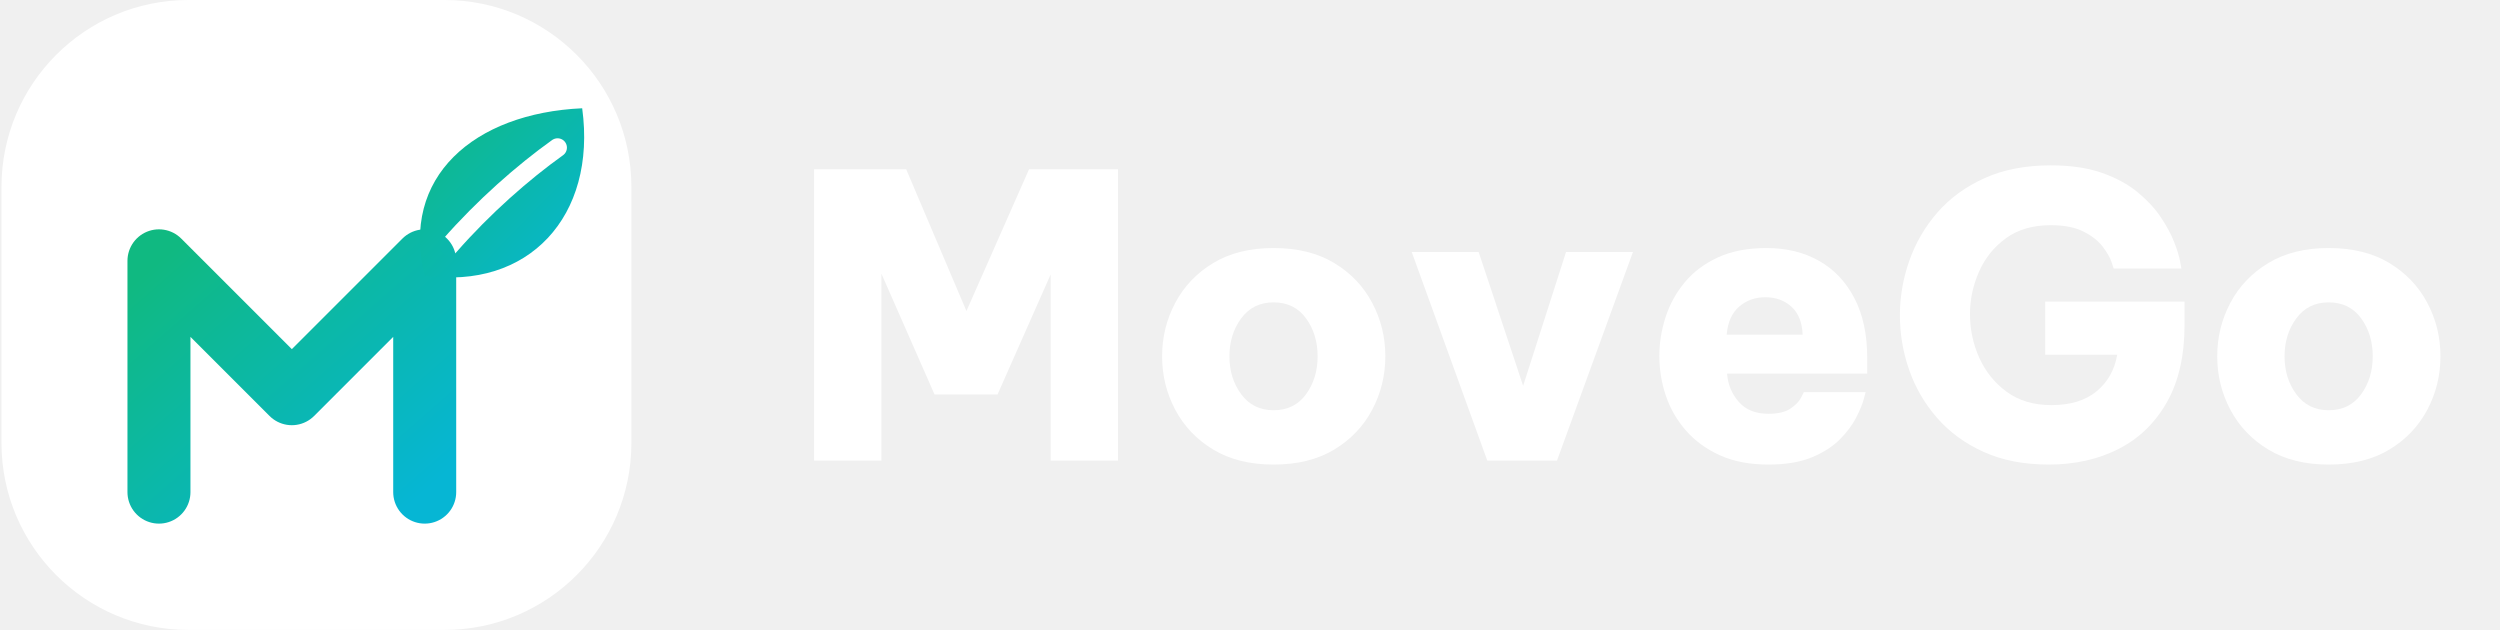
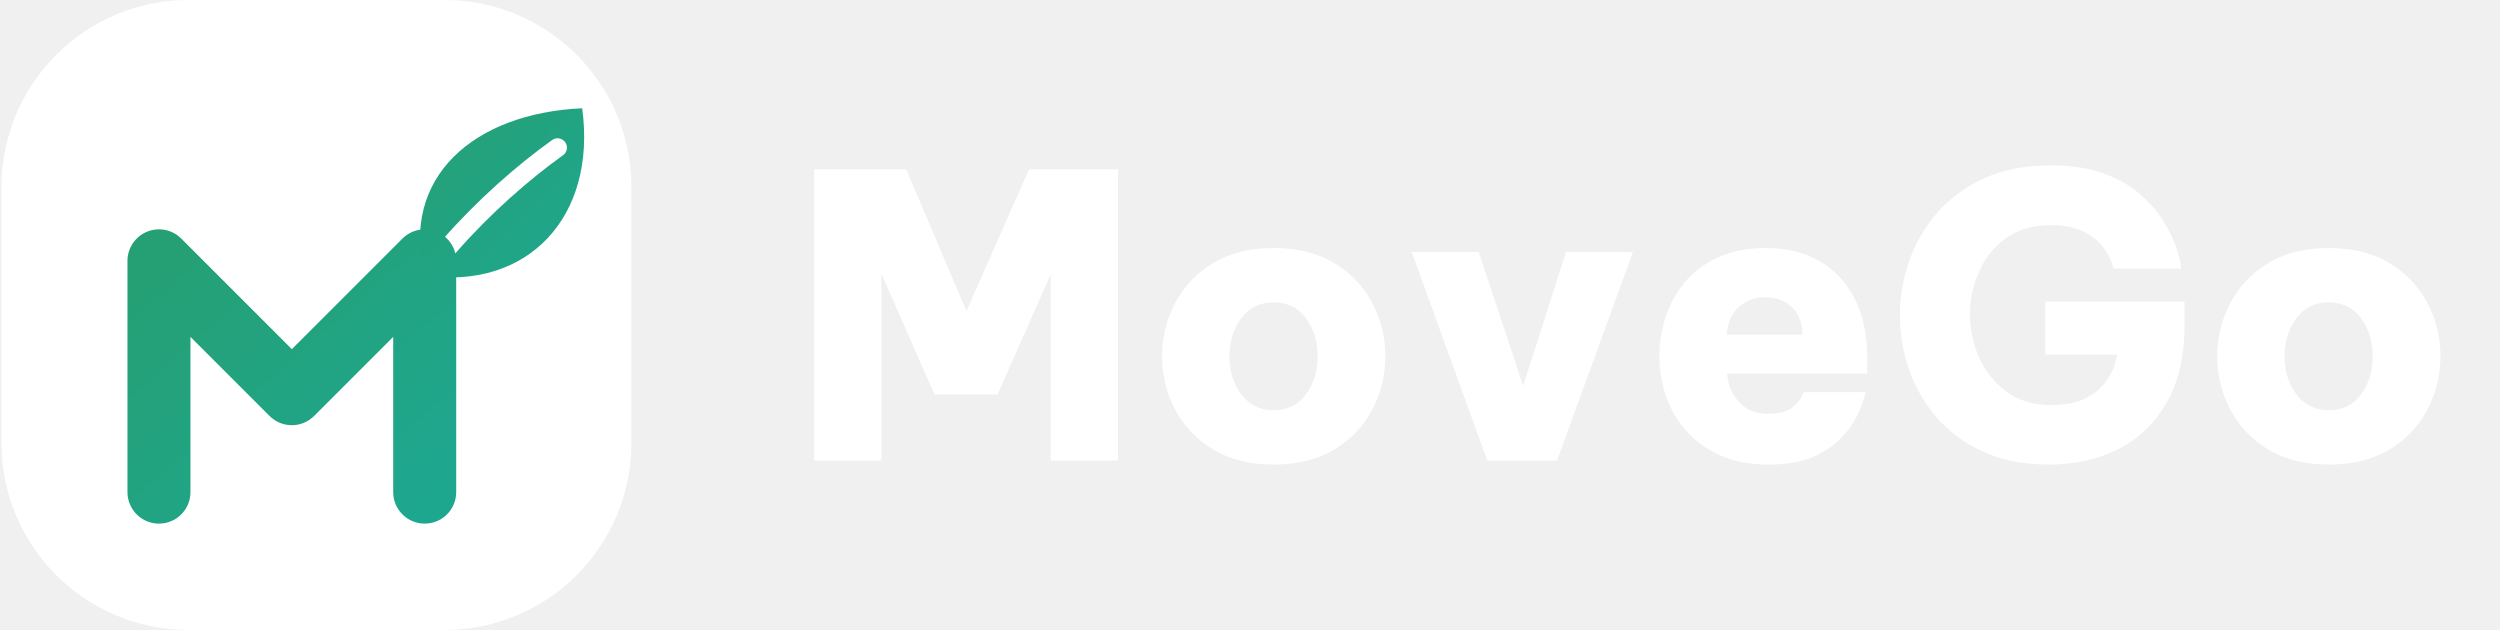
<svg xmlns="http://www.w3.org/2000/svg" viewBox="0 0 253.7 64" width="254" height="64" role="img" aria-label="MoveGo">
  <defs>
    <linearGradient id="mg" x1="0" y1="0" x2="1" y2="1">
-       <stop offset="0" stop-color="#10b981" />
-       <stop offset="1" stop-color="#06b6d4" />
+       <stop offset="0" stop-color="#25a074" />
+       <stop offset="1" stop-color="#1ea78f" />
    </linearGradient>
  </defs>
  <rect width="64" height="64" rx="19" fill="#fff" />
  <mask id="vm">
    <rect width="64" height="64" fill="#fff" />
    <path d="M42.5 24C46 20 50 16.5 53.5 14" stroke="#000" stroke-width="1.9" stroke-linecap="round" fill="none" />
  </mask>
  <g transform="translate(3 1) translate(32 32) scale(1.0) translate(-32 -32)">
    <path d="M13 49V25.5L26.5 39L40 25.5V49" fill="none" stroke="url(#mg)" stroke-width="6.4" stroke-linecap="round" stroke-linejoin="round" />
    <path d="M40 27C37.5 17 45 10.5 56 10C57.5 21 50.5 28.5 40 27Z" fill="url(#mg)" mask="url(#vm)" />
  </g>
  <path d="M82.56 46.80V17.20H91.92L98.04 31.60L104.40 17.20H113.44V46.80H106.60V27.88L101.20 40.08H94.80L89.40 27.80V46.80Z" fill="#ffffff" />
  <path d="M129.24 47.20Q125.64 47.20 123.12 45.68Q120.60 44.16 119.26 41.64Q117.92 39.12 117.92 36.20Q117.92 33.28 119.26 30.76Q120.60 28.24 123.12 26.72Q125.64 25.20 129.24 25.20Q132.88 25.20 135.40 26.72Q137.92 28.24 139.26 30.76Q140.60 33.28 140.60 36.20Q140.60 39.12 139.26 41.64Q137.92 44.16 135.40 45.68Q132.88 47.20 129.24 47.20ZM129.24 41.68Q131.36 41.68 132.54 40.06Q133.72 38.44 133.72 36.20Q133.72 33.96 132.54 32.34Q131.36 30.72 129.24 30.72Q127.16 30.72 125.96 32.34Q124.76 33.96 124.76 36.20Q124.76 38.44 125.96 40.06Q127.16 41.68 129.24 41.68Z" fill="#ffffff" />
  <path d="M150.96 46.80 143.28 25.60H150.08L154.60 39.20L158.96 25.60H165.76L158.04 46.80Z" fill="#ffffff" />
  <path d="M179.52 47.20Q176.68 47.20 174.60 46.26Q172.52 45.32 171.14 43.74Q169.76 42.16 169.10 40.20Q168.44 38.24 168.44 36.16Q168.44 34.16 169.08 32.20Q169.72 30.24 171.04 28.66Q172.36 27.08 174.42 26.14Q176.48 25.20 179.32 25.20Q182.36 25.20 184.66 26.50Q186.96 27.80 188.26 30.30Q189.56 32.80 189.56 36.36V37.96H175.32Q175.44 39.60 176.50 40.82Q177.56 42.04 179.52 42.04Q181.00 42.04 181.78 41.50Q182.56 40.96 182.84 40.40Q183.12 39.84 183.12 39.84H189.40Q189.40 39.84 189.20 40.58Q189.00 41.32 188.44 42.42Q187.88 43.52 186.80 44.62Q185.72 45.72 183.94 46.46Q182.16 47.20 179.52 47.20ZM175.28 34.00H183.00Q182.92 32.12 181.86 31.16Q180.80 30.20 179.20 30.20Q177.64 30.20 176.54 31.16Q175.44 32.12 175.28 34.00Z" fill="#ffffff" />
  <path d="M208.00 47.20Q204.24 47.20 201.40 45.92Q198.56 44.64 196.66 42.46Q194.76 40.28 193.82 37.58Q192.88 34.88 192.88 32.04Q192.88 29.20 193.84 26.48Q194.80 23.76 196.70 21.58Q198.60 19.40 201.48 18.10Q204.36 16.80 208.20 16.80Q211.24 16.80 213.40 17.56Q215.56 18.32 217.02 19.52Q218.48 20.72 219.38 22.06Q220.28 23.40 220.74 24.58Q221.20 25.76 221.34 26.52Q221.48 27.28 221.48 27.28H214.60Q214.60 27.28 214.38 26.62Q214.16 25.96 213.50 25.08Q212.84 24.20 211.56 23.54Q210.28 22.88 208.20 22.88Q205.48 22.88 203.66 24.20Q201.84 25.52 200.92 27.60Q200.00 29.68 200.00 31.92Q200.00 34.24 200.94 36.34Q201.88 38.44 203.72 39.80Q205.56 41.16 208.28 41.16Q211.16 41.16 212.86 39.76Q214.56 38.36 214.96 36.04H207.64V30.64H221.80V33.00Q221.80 37.68 220.02 40.84Q218.24 44.00 215.12 45.60Q212.00 47.20 208.00 47.20Z" fill="#ffffff" />
  <path d="M236.44 47.20Q232.84 47.20 230.32 45.68Q227.80 44.16 226.46 41.64Q225.12 39.12 225.12 36.20Q225.12 33.28 226.46 30.76Q227.80 28.24 230.32 26.72Q232.84 25.20 236.44 25.20Q240.08 25.20 242.60 26.72Q245.12 28.24 246.46 30.76Q247.80 33.28 247.80 36.20Q247.80 39.12 246.46 41.64Q245.12 44.16 242.60 45.68Q240.08 47.20 236.44 47.20ZM236.44 41.68Q238.56 41.68 239.74 40.06Q240.92 38.44 240.92 36.20Q240.92 33.96 239.74 32.34Q238.56 30.72 236.44 30.72Q234.36 30.72 233.16 32.34Q231.96 33.96 231.96 36.20Q231.96 38.44 233.16 40.06Q234.36 41.68 236.44 41.68Z" fill="#ffffff" />
</svg>
